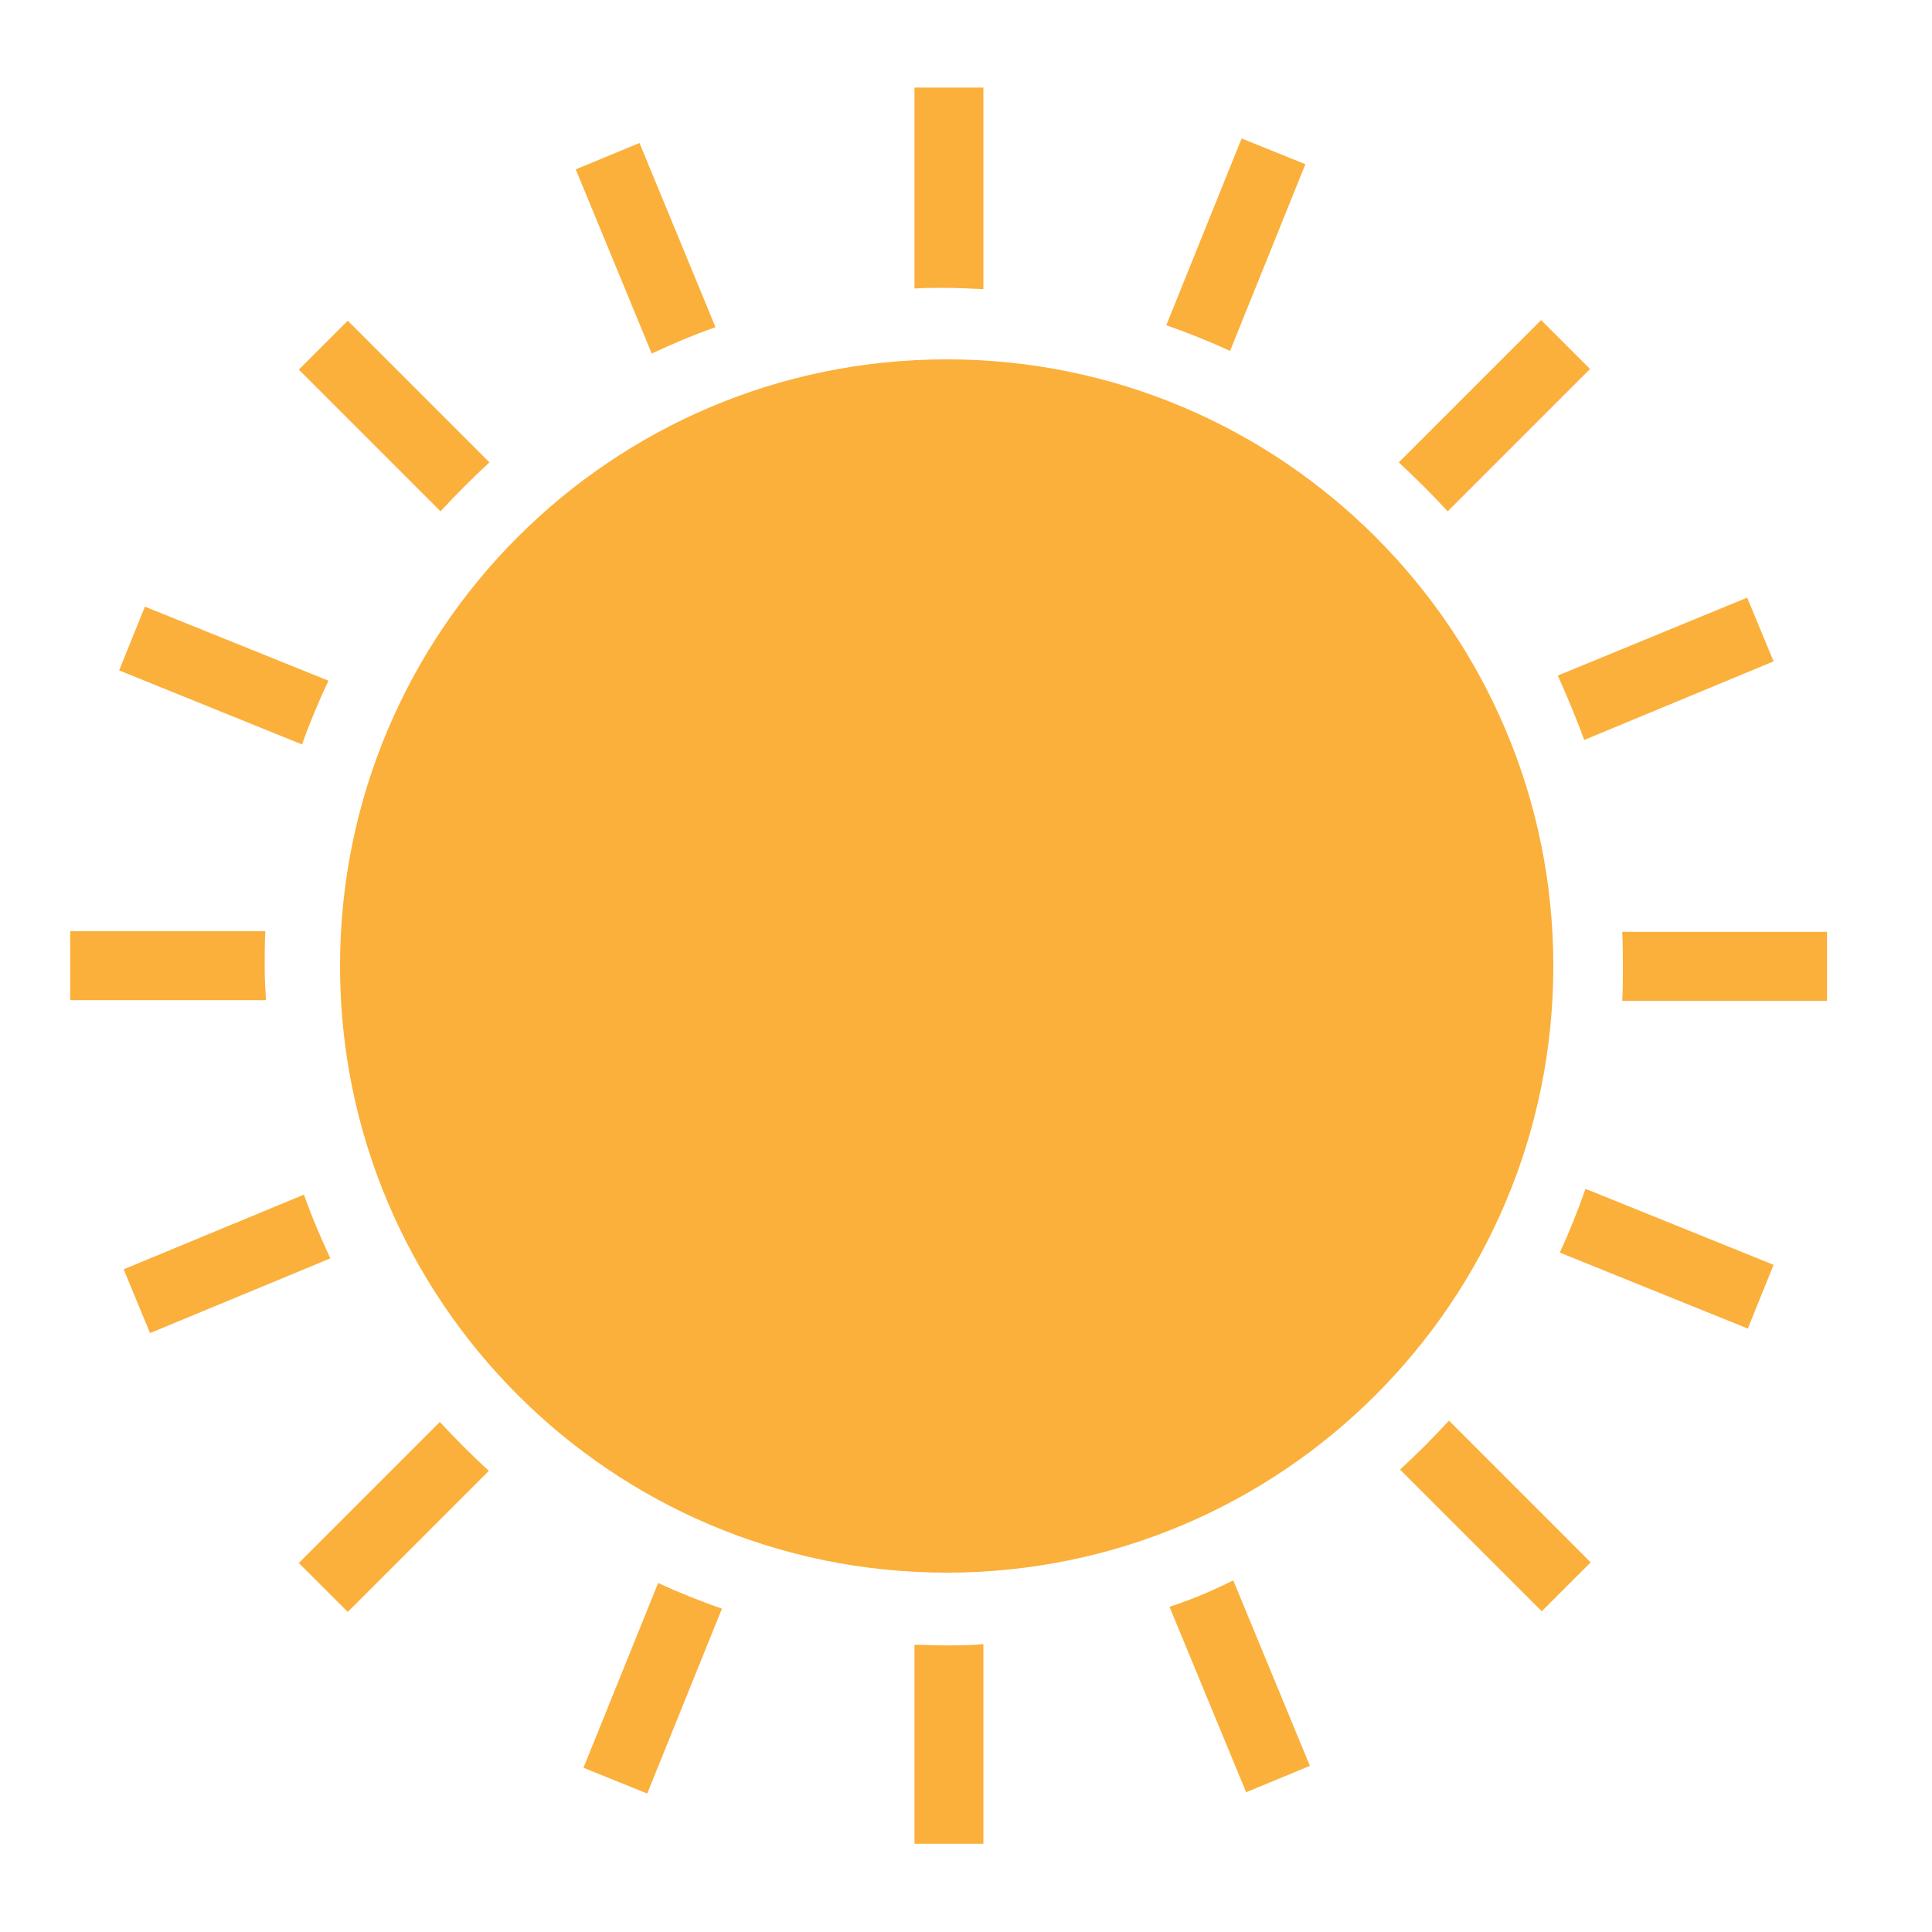
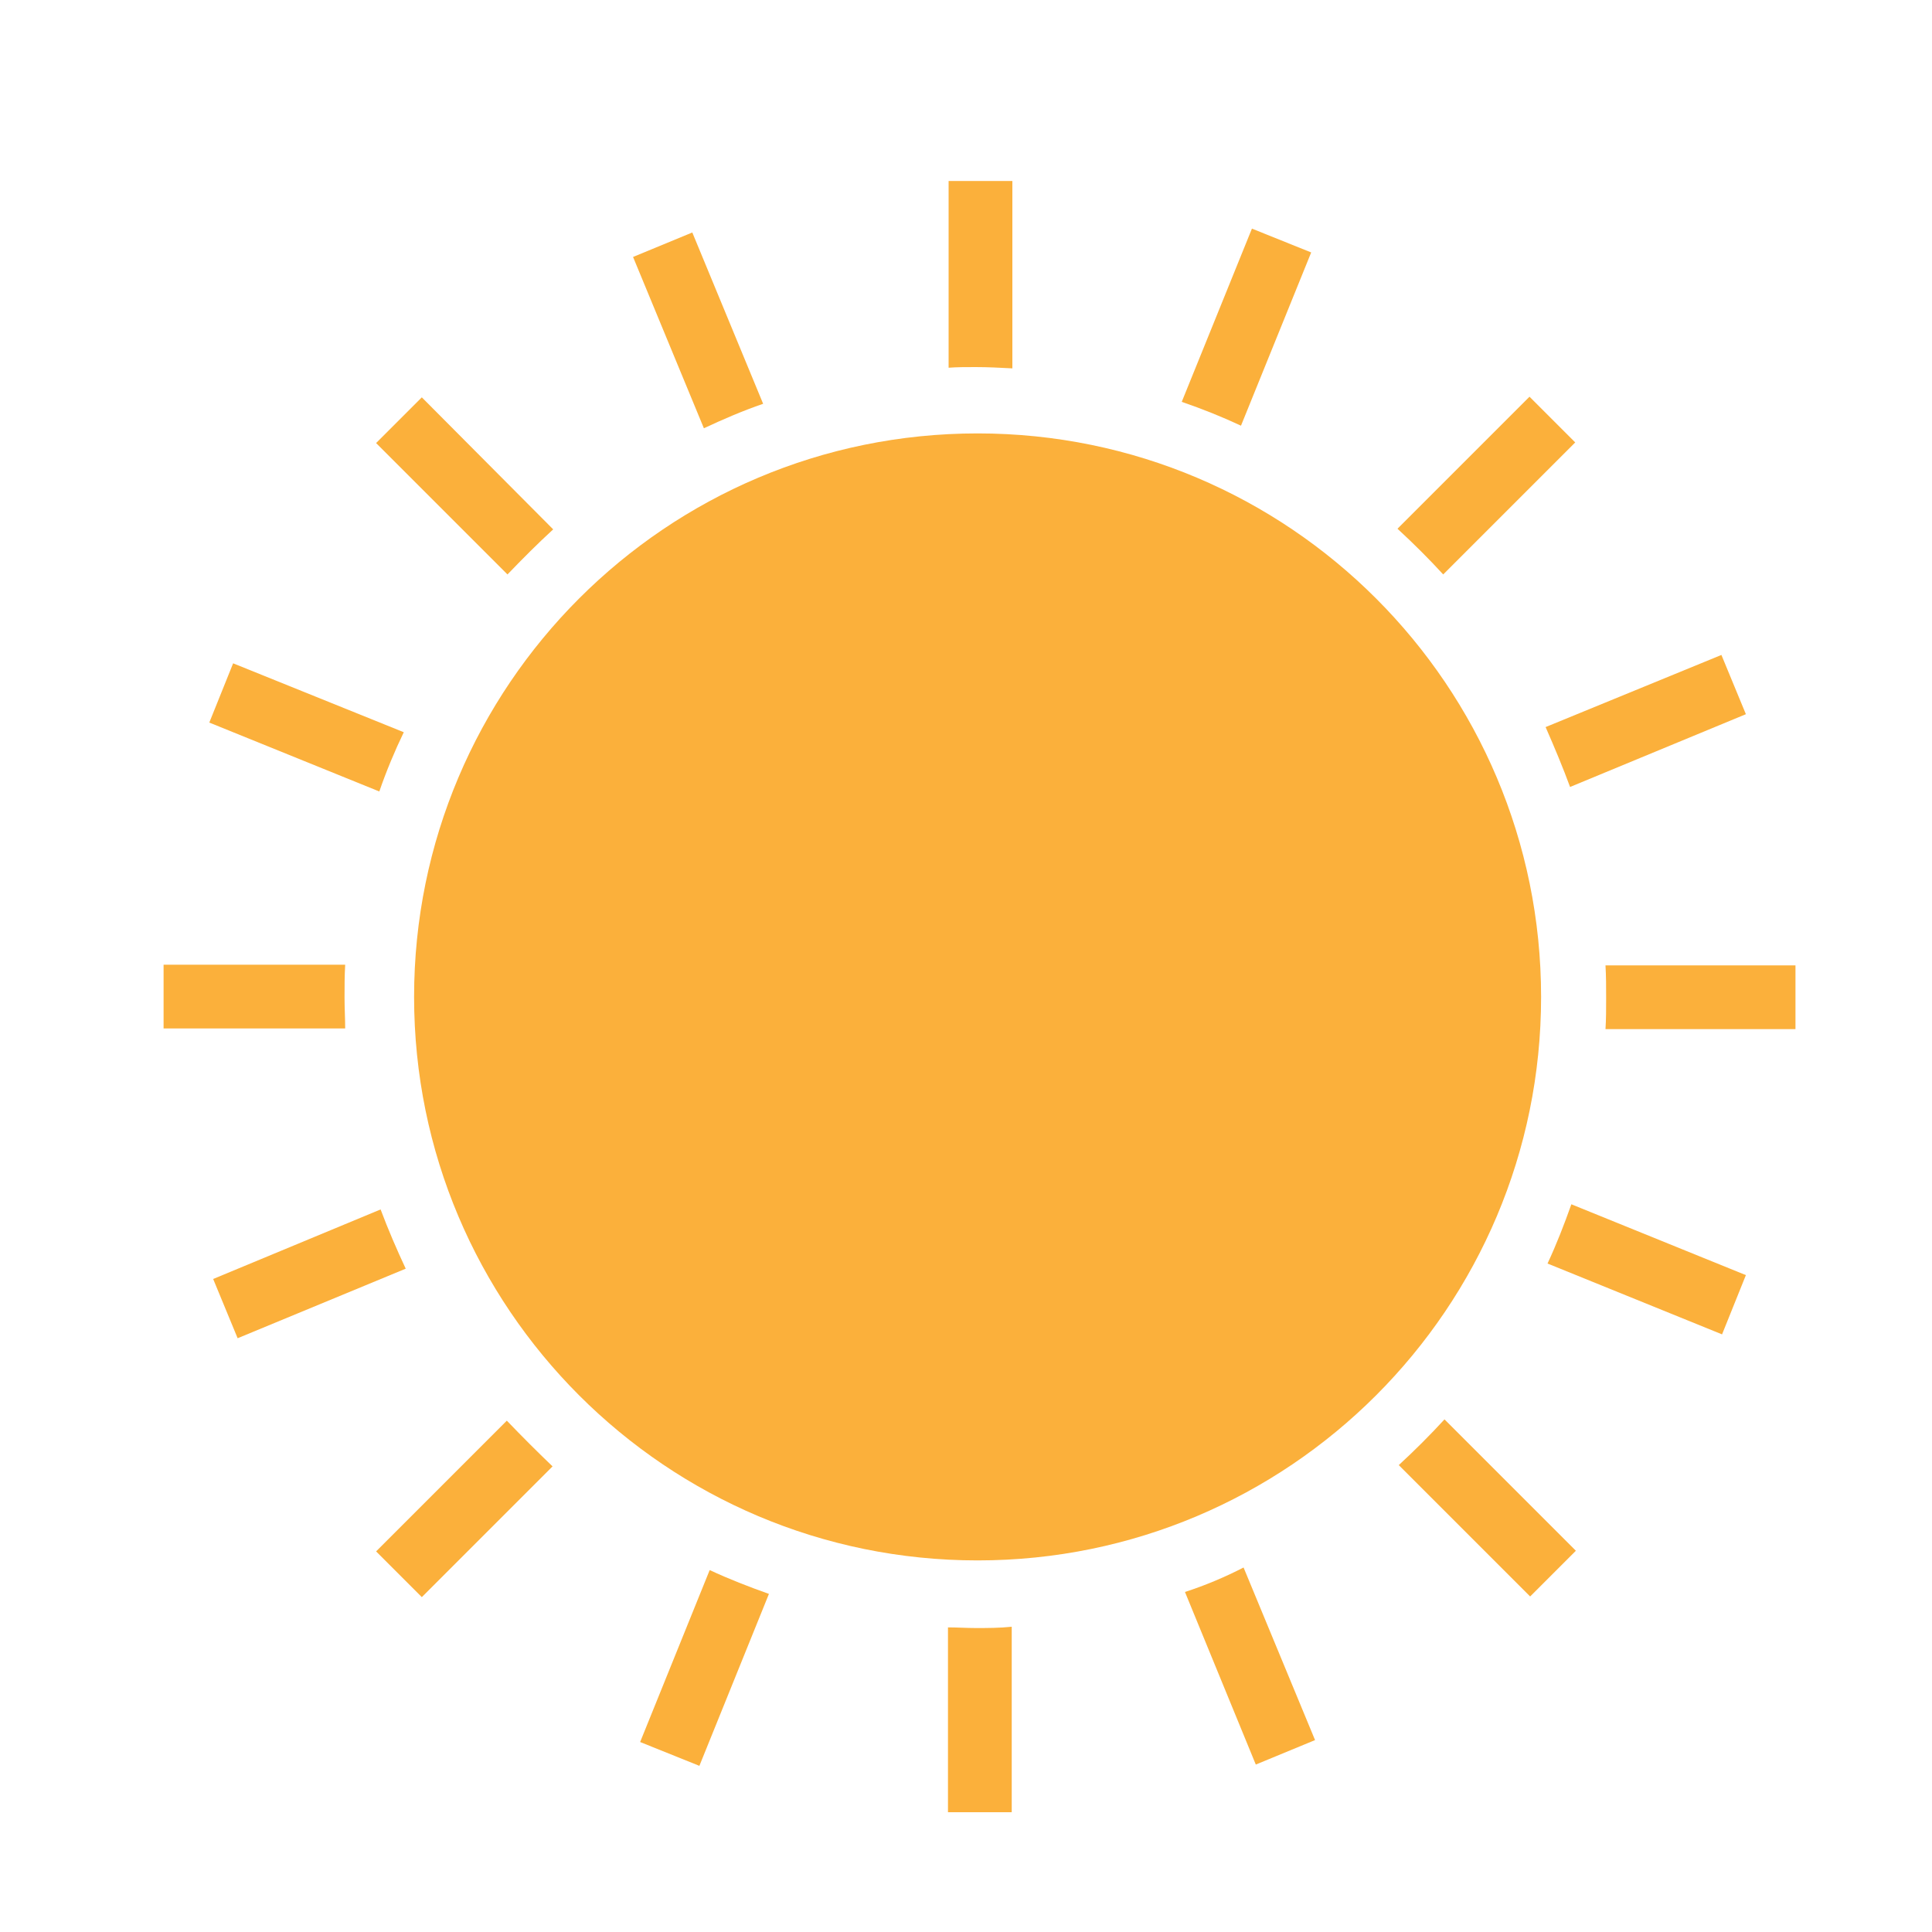
<svg xmlns="http://www.w3.org/2000/svg" version="1.1" id="Layer_1" x="0px" y="0px" viewBox="0 0 300 300" style="enable-background:new 0 0 300 300;" xml:space="preserve">
  <style type="text/css">
	.st0 {fill:#FBB03B;}
	@keyframes rotation {
    from {
      transform: rotate(0deg);
    }
    to {
      transform: rotate(359deg);
    }
  	}
	#sun {
		fill:#FBB03B;
	}
	#rays{
		animation: rotation 10s infinite linear;
		position:fixed;
		transform-origin:center;
		transform-box:fill-box;
		fill:#FBB03B;
	}
</style>
-   <circle id="sun" class="st0" cx="147" cy="150" r="94.2" />
+   <circle id="sun" class="st0" cx="151.8" cy="154.8" r="87.5" />
  <g id="rays">
-     <path class="st0" d="M41.1,150.1c0-1.8,0-3.7,0.1-5.5H10.9v10.7h30.4C41.2,153.6,41.1,151.9,41.1,150.1z" />
-     <path class="st0" d="M76,71.8l-22-22l-7.6,7.6l22,22C70.9,76.7,73.4,74.2,76,71.8z" />
-     <path class="st0" d="M111.1,50.8L99.3,22.2l-9.9,4.1l11.8,28.6C104.4,53.4,107.7,52,111.1,50.8z" />
-     <path class="st0" d="M51,105.7L22.5,94.2l-4,9.9l28.4,11.5C48.1,112.2,49.5,108.9,51,105.7z" />
-     <path class="st0" d="M246,114.9l29.4-12.2l-4.1-9.9l-29.4,12.1C243.4,108.3,244.8,111.6,246,114.9z" />
-     <path class="st0" d="M224.8,79.4l22.1-22.1l-7.6-7.6l-22.1,22.1C219.9,74.3,222.4,76.8,224.8,79.4z" />
-     <path class="st0" d="M146.6,44.7c2,0,4.1,0.1,6.1,0.2V13.6h-10.7v31.2C143.5,44.7,145,44.7,146.6,44.7z" />
-     <path class="st0" d="M191,54.5l11.7-29l-9.9-4l-11.7,29C184.5,51.7,187.8,53,191,54.5z" />
-     <path class="st0" d="M146.6,255.5c-1.5,0-3.1-0.1-4.6-0.1v30.9h10.7v-31C150.6,255.5,148.6,255.5,146.6,255.5z" />
-     <path class="st0" d="M217.4,228.2l22,22l7.6-7.6l-22-22C222.5,223.3,220,225.8,217.4,228.2z" />
-     <path class="st0" d="M242.2,194.5l29.2,11.8l4-9.9l-29.2-11.8C245,188,243.7,191.3,242.2,194.5z" />
-     <path class="st0" d="M251.9,144.7c0.1,1.8,0.1,3.6,0.1,5.5c0,1.7,0,3.5-0.1,5.2h31.8v-10.7H251.9z" />
-     <path class="st0" d="M102.2,245.8l-11.6,28.7l9.9,4l11.6-28.7C108.7,248.6,105.4,247.3,102.2,245.8z" />
-     <path class="st0" d="M68.3,220.8l-21.9,21.9l7.6,7.6l21.9-21.9C73.3,226,70.7,223.4,68.3,220.8z" />
-     <path class="st0" d="M181.6,249.5l11.9,28.8l9.9-4.1l-11.9-28.8C188.3,247,185,248.4,181.6,249.5z" />
-     <path class="st0" d="M47.2,185.5l-28,11.6l4.1,9.9l28-11.6C49.8,192.2,48.4,188.9,47.2,185.5z" />
+     <path class="st0" d="M53.5,154.9c0-1.7,0-3.4,0.1-5.1H25.4v9.9h28.2C53.6,158.2,53.5,156.6,53.5,154.9z" />
+     <path class="st0" d="M85.9,82.2L65.5,61.7l-7.1,7.1l20.4,20.4C81.2,86.7,83.5,84.4,85.9,82.2z" />
+     <path class="st0" d="M118.5,62.7l-11-26.6l-9.2,3.8l11,26.6C112.3,65.1,115.3,63.8,118.5,62.7z" />
+     <path class="st0" d="M62.7,113.7L36.2,103l-3.7,9.2l26.4,10.7C60,119.7,61.3,116.6,62.7,113.7z" />
+     <path class="st0" d="M243.8,122.2l27.3-11.3l-3.8-9.2L240,112.9C241.4,116.1,242.7,119.2,243.8,122.2z" />
+     <path class="st0" d="M224.1,89.2l20.5-20.5l-7.1-7.1l-20.5,20.5C219.6,84.5,221.9,86.8,224.1,89.2z" />
+     <path class="st0" d="M151.5,57c1.9,0,3.8,0.1,5.7,0.2V28.1h-9.9v29C148.6,57,150,57,151.5,57z" />
+     <path class="st0" d="M192.7,66.1l10.9-26.9l-9.2-3.7l-10.9,26.9C186.7,63.5,189.7,64.7,192.7,66.1z" />
+     <path class="st0" d="M151.5,252.8c-1.4,0-2.9-0.1-4.3-0.1v28.7h9.9v-28.8C155.2,252.8,153.3,252.8,151.5,252.8z" />
+     <path class="st0" d="M217.2,227.5l20.4,20.4l7.1-7.1l-20.4-20.4C222,222.9,219.7,225.2,217.2,227.5z" />
+     <path class="st0" d="M240.3,196.2l27.1,11l3.7-9.2L244,187C242.9,190.1,241.7,193.2,240.3,196.2z" />
+     <path class="st0" d="M249.3,149.9c0.1,1.7,0.1,3.3,0.1,5.1c0,1.6,0,3.3-0.1,4.8h29.5v-9.9H249.3z" />
+     <path class="st0" d="M110.2,243.8l-10.8,26.7l9.2,3.7l10.8-26.7C116.3,246.4,113.2,245.2,110.2,243.8z" />
+     <path class="st0" d="M78.7,220.6l-20.3,20.3l7.1,7.1l20.3-20.3C83.4,225.4,81,223,78.7,220.6z" />
+     <path class="st0" d="M184,247.2L195,274l9.2-3.8l-11.1-26.8C190.2,244.9,187.1,246.2,184,247.2z" />
+     <path class="st0" d="M59.1,187.8l-26,10.8l3.8,9.2L63,197C61.6,194,60.3,191,59.1,187.8z" />
  </g>
</svg>
